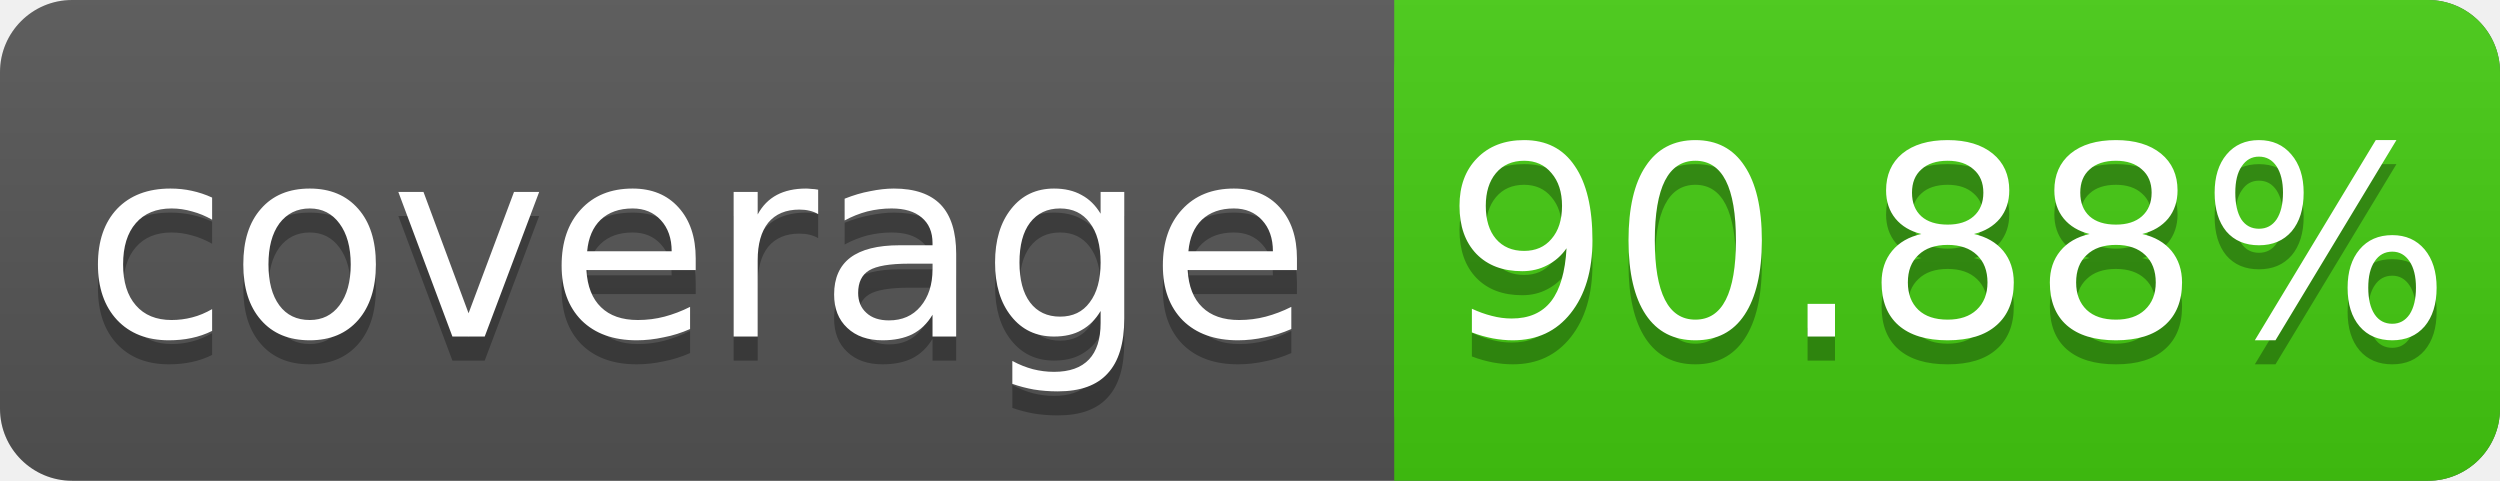
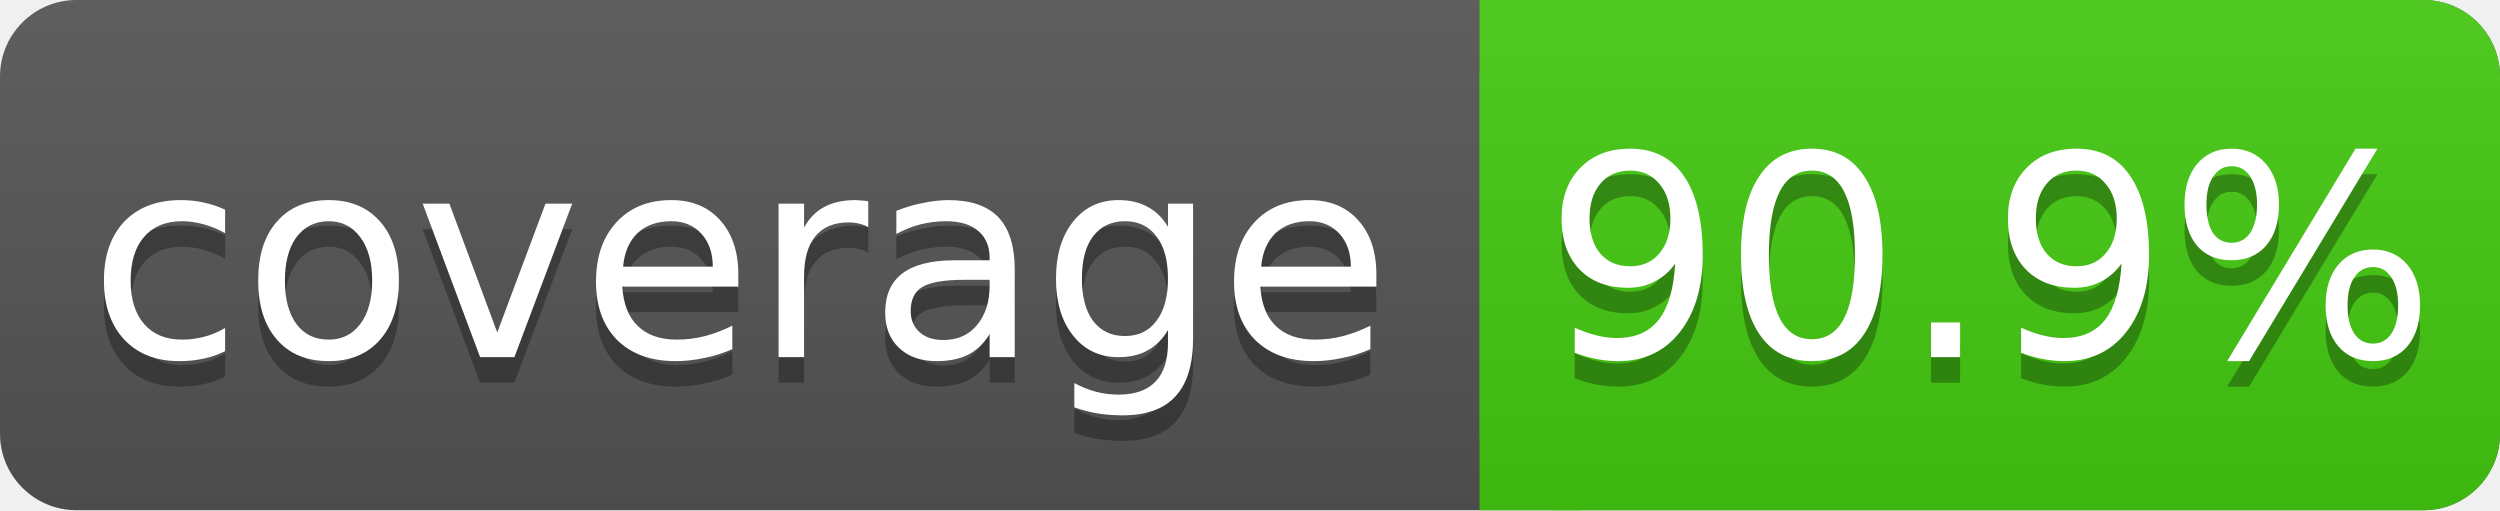
- <svg xmlns="http://www.w3.org/2000/svg" width="104" height="20">
+ <svg xmlns="http://www.w3.org/2000/svg" width="98" height="20">
  <linearGradient id="s" x2="0" y2="100%">
    <stop offset="0" stop-color="#bbb" stop-opacity=".1" />
    <stop offset="1" stop-opacity=".1" />
  </linearGradient>
-   <rect rx="3" width="104" height="20" fill="#555" />
-   <rect rx="3" x="58" width="46" height="20" fill="#4c1" />
+   <rect rx="3" width="98" height="20" fill="#555" />
+   <rect rx="3" x="58" width="40" height="20" fill="#4c1" />
  <rect x="58" width="4" height="20" fill="#4c1" />
-   <rect rx="3" width="104" height="20" fill="url(#s)" />
+   <rect rx="3" width="98" height="20" fill="url(#s)" />
  <g fill="#fff" text-anchor="middle" font-family="DejaVu Sans,Verdana,Geneva,sans-serif" font-size="11">
    <text x="29" y="15" fill="#010101" fill-opacity=".3">coverage</text>
    <text x="29" y="14">coverage</text>
-     <text x="81" y="15" fill="#010101" fill-opacity=".3">90.88%</text>
-     <text x="81" y="14">90.88%</text>
+     <text x="78" y="15" fill="#010101" fill-opacity=".3">90.9%</text>
+     <text x="78" y="14">90.9%</text>
  </g>
</svg>
